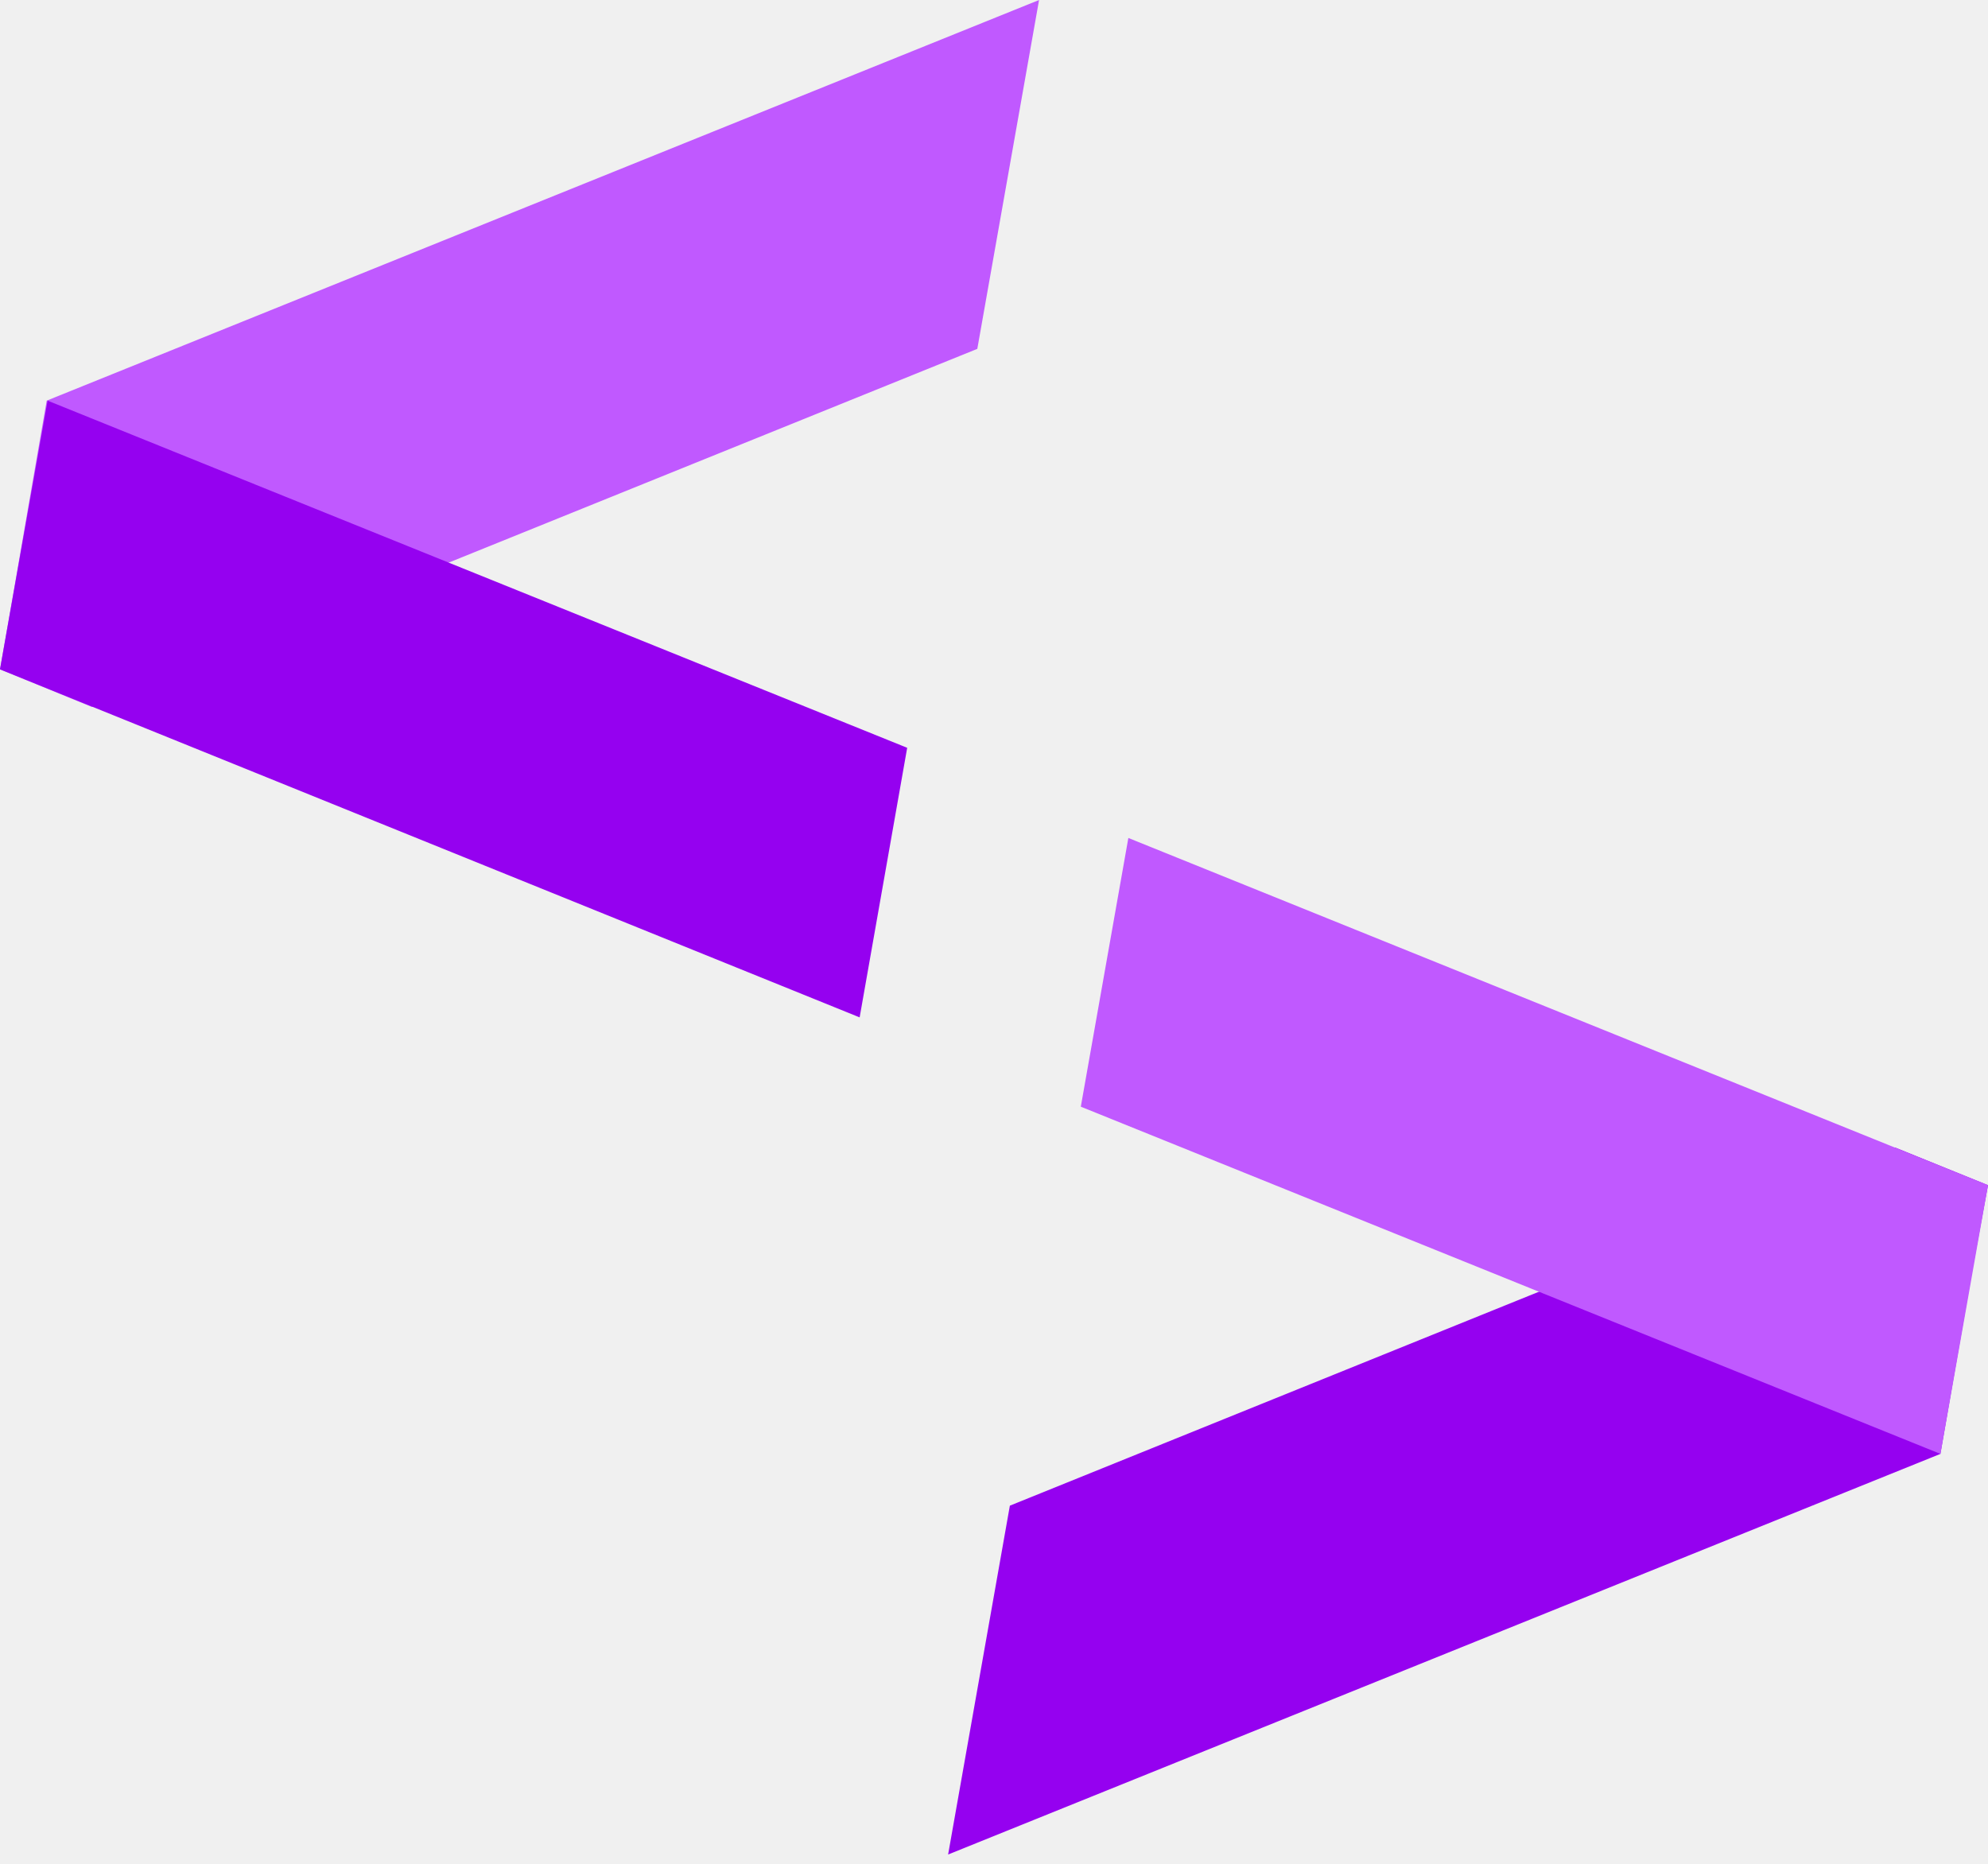
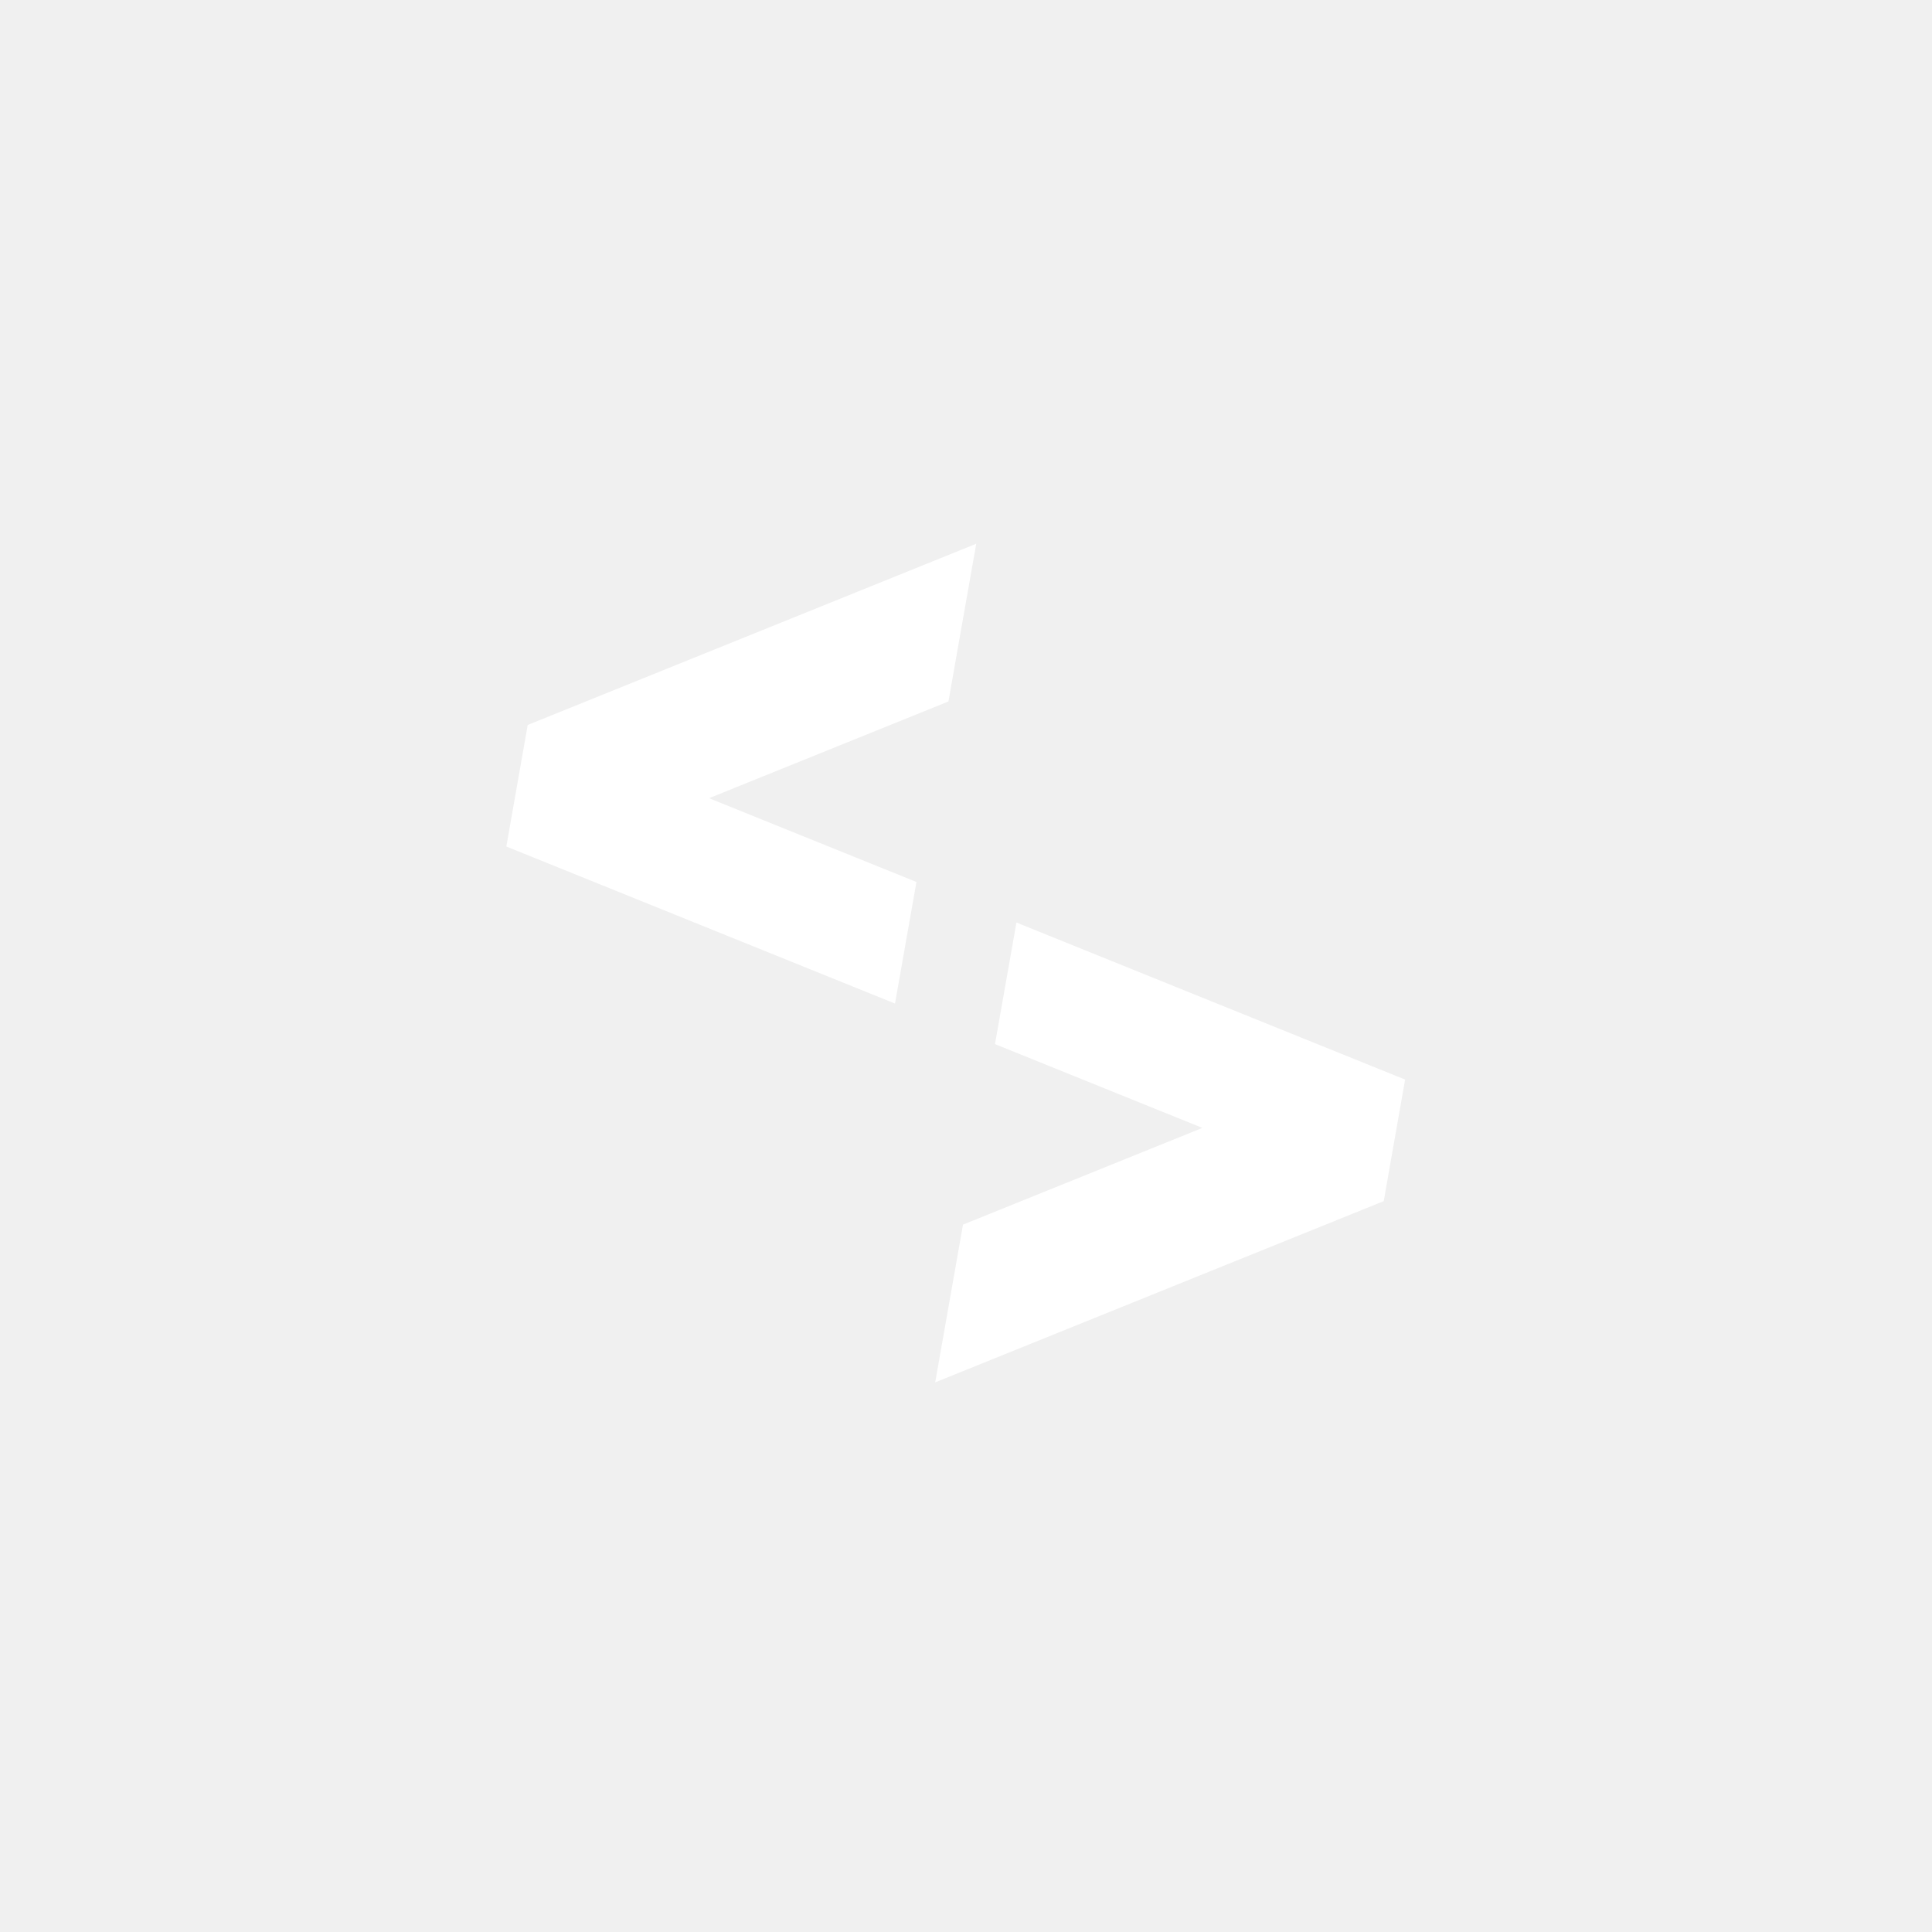
- <svg xmlns="http://www.w3.org/2000/svg" width="48" height="45" viewBox="0 0 48 45" fill="none">
-   <path d="M25.088 0L23.597 8.423L2.217 17.068L0 16.161L0.363 14.086L1.128 9.673L25.088 0Z" fill="#C059FF" />
-   <path fill-rule="evenodd" clip-rule="evenodd" d="M0 16.161L20.756 24.564L21.904 18.055L1.149 9.673L0 16.161ZM46.851 35.103L47.617 30.69L48 28.615L45.763 27.708L24.383 36.353L22.892 44.776L46.851 35.103Z" fill="#9501F0" />
-   <path d="M46.851 35.103L26.096 26.72L27.244 20.232L48 28.615L46.851 35.103Z" fill="#C059FF" />
+ <svg xmlns="http://www.w3.org/2000/svg" width="256px" height="256px" viewBox="0 0 256 256" version="1.1">
+   <g id="S-CORE_FINAL_WHITE-LOGO" stroke="none" stroke-width="1" fill="none" fill-rule="evenodd">
+     <path d="M134.683,122.241 L184.558,142.392 L186.186,143.045 L184.43,153.011 L183.352,159.157 L123.919,183.169 L127.604,162.268 L159.322,149.453 L131.842,138.35 L134.683,122.241 Z M129.357,72.049 L125.672,92.95 L93.953,105.765 L121.433,116.868 L118.592,132.977 L68.717,112.826 L67.09,112.173 L68.845,102.207 L69.923,96.061 L129.357,72.049 Z" id="Combined-Shape" fill="#FFFFFF" />
+   </g>
</svg>
